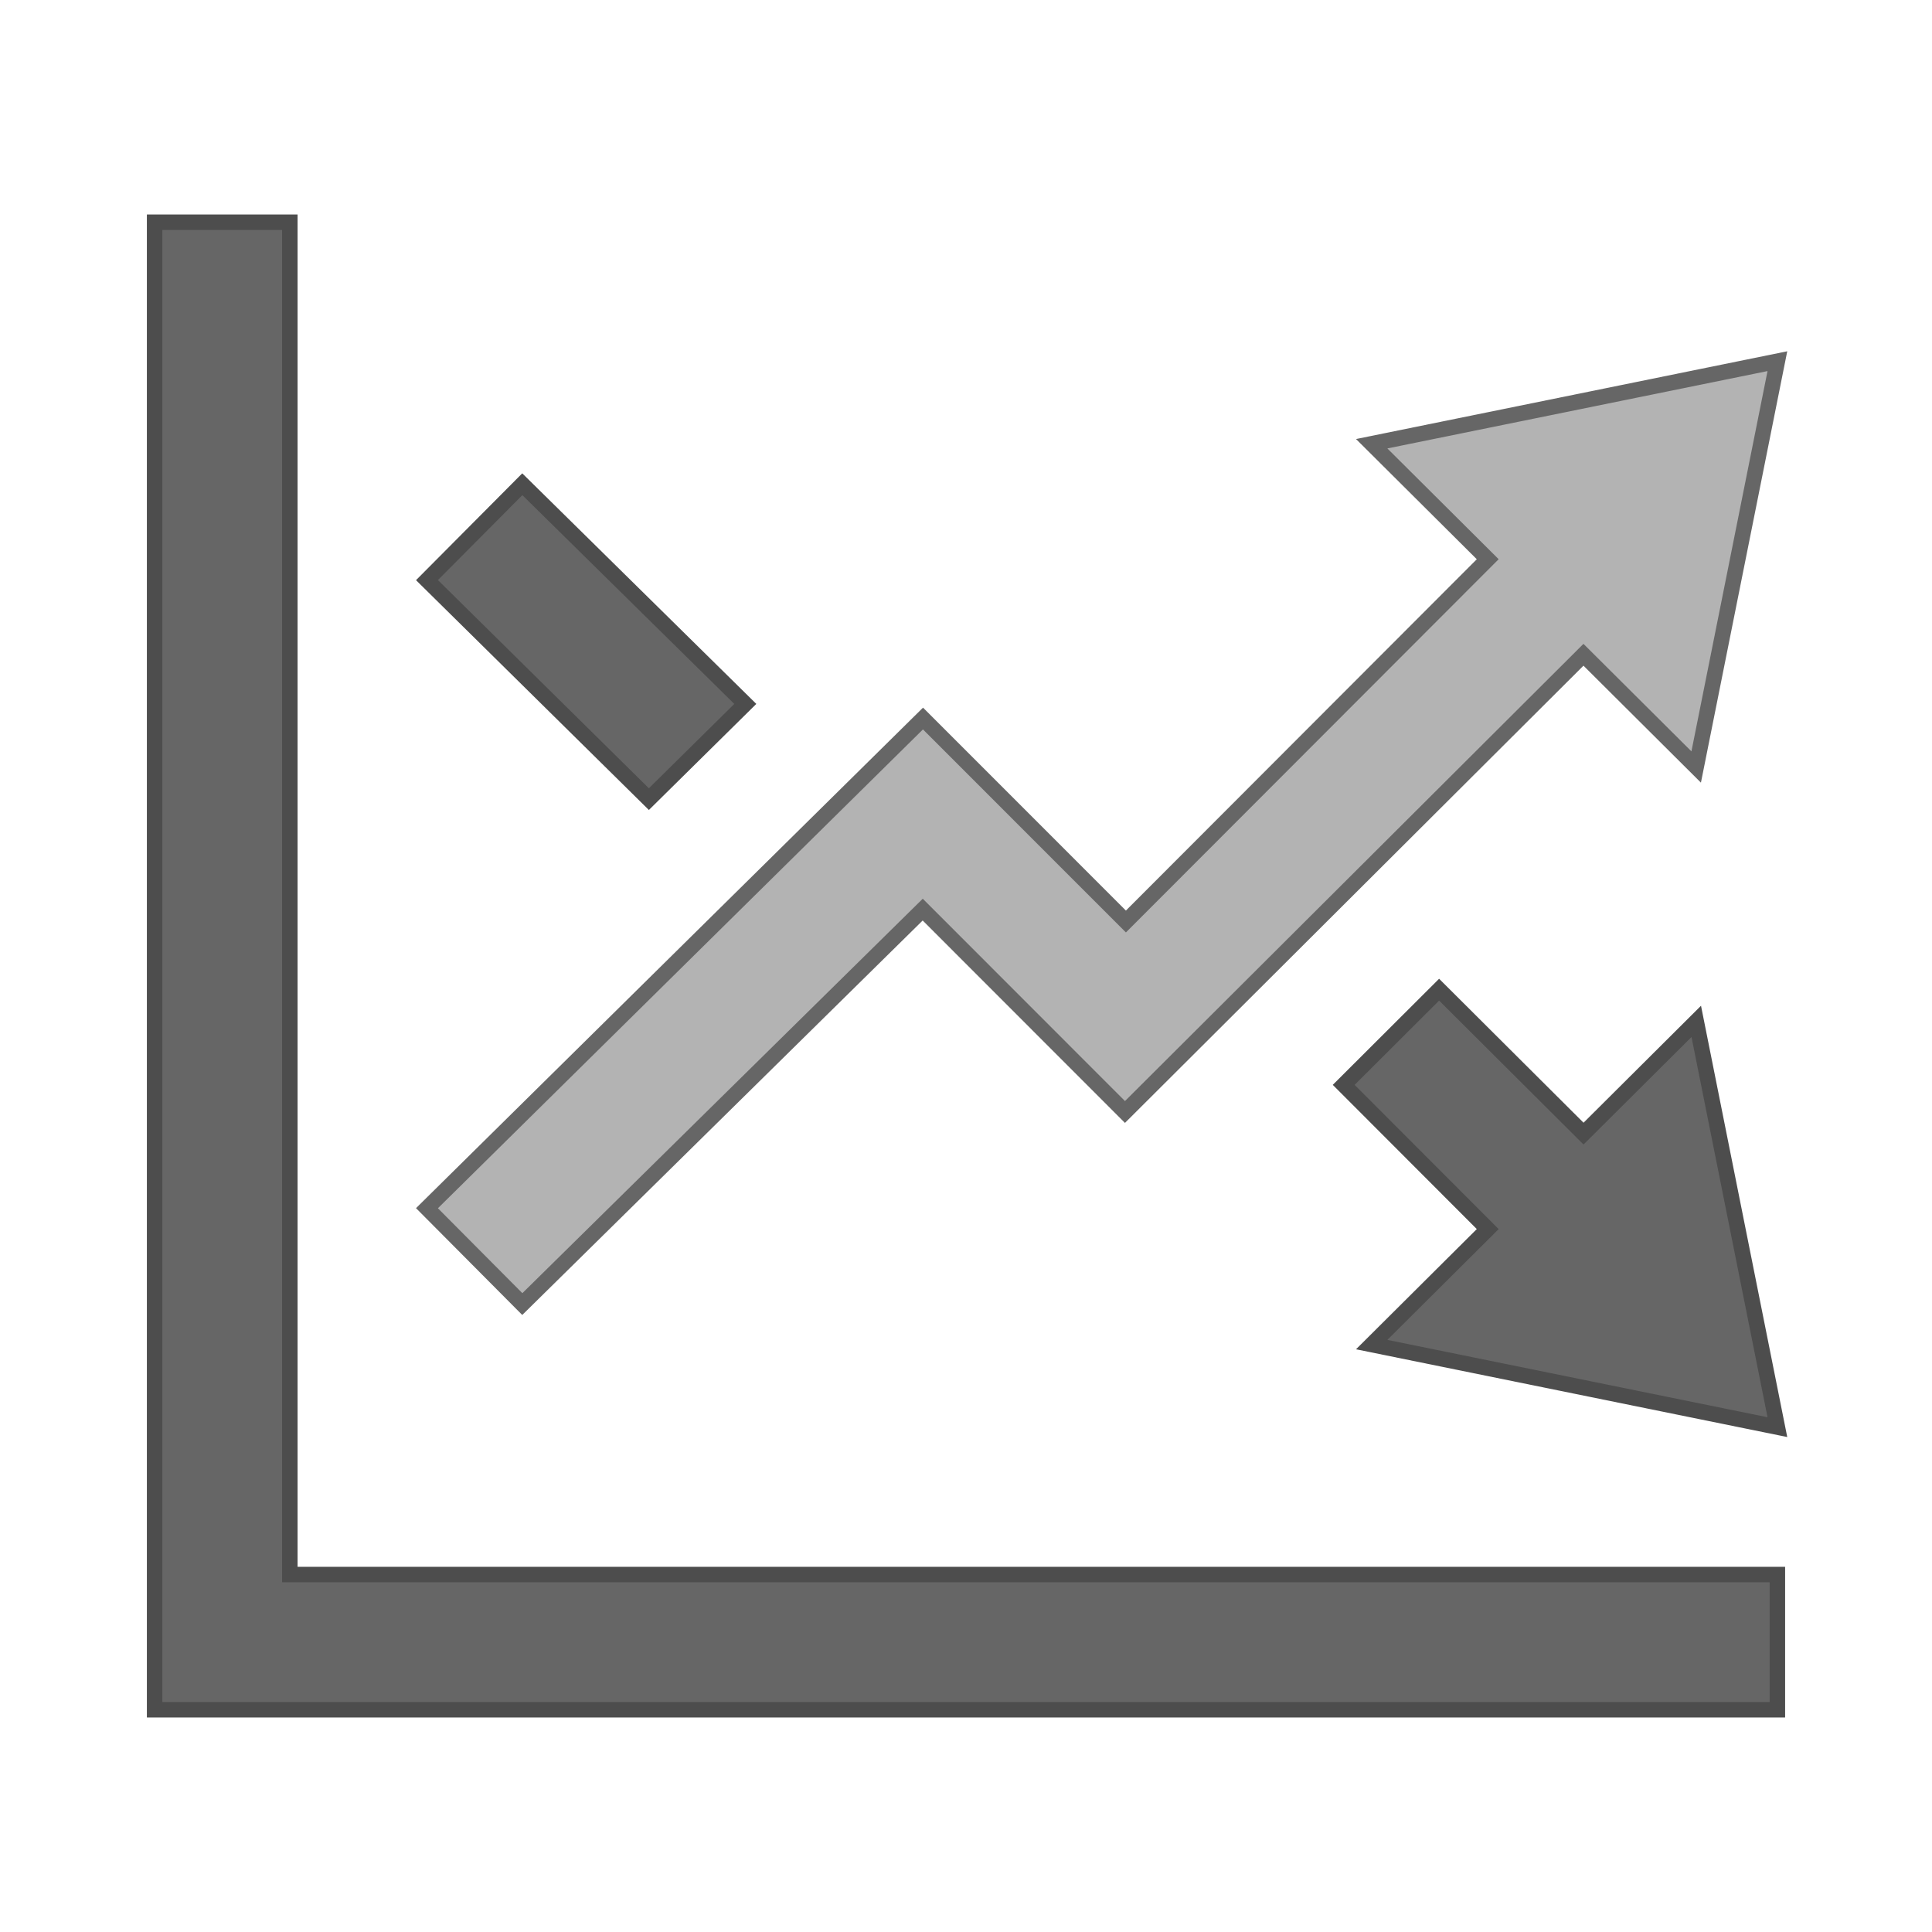
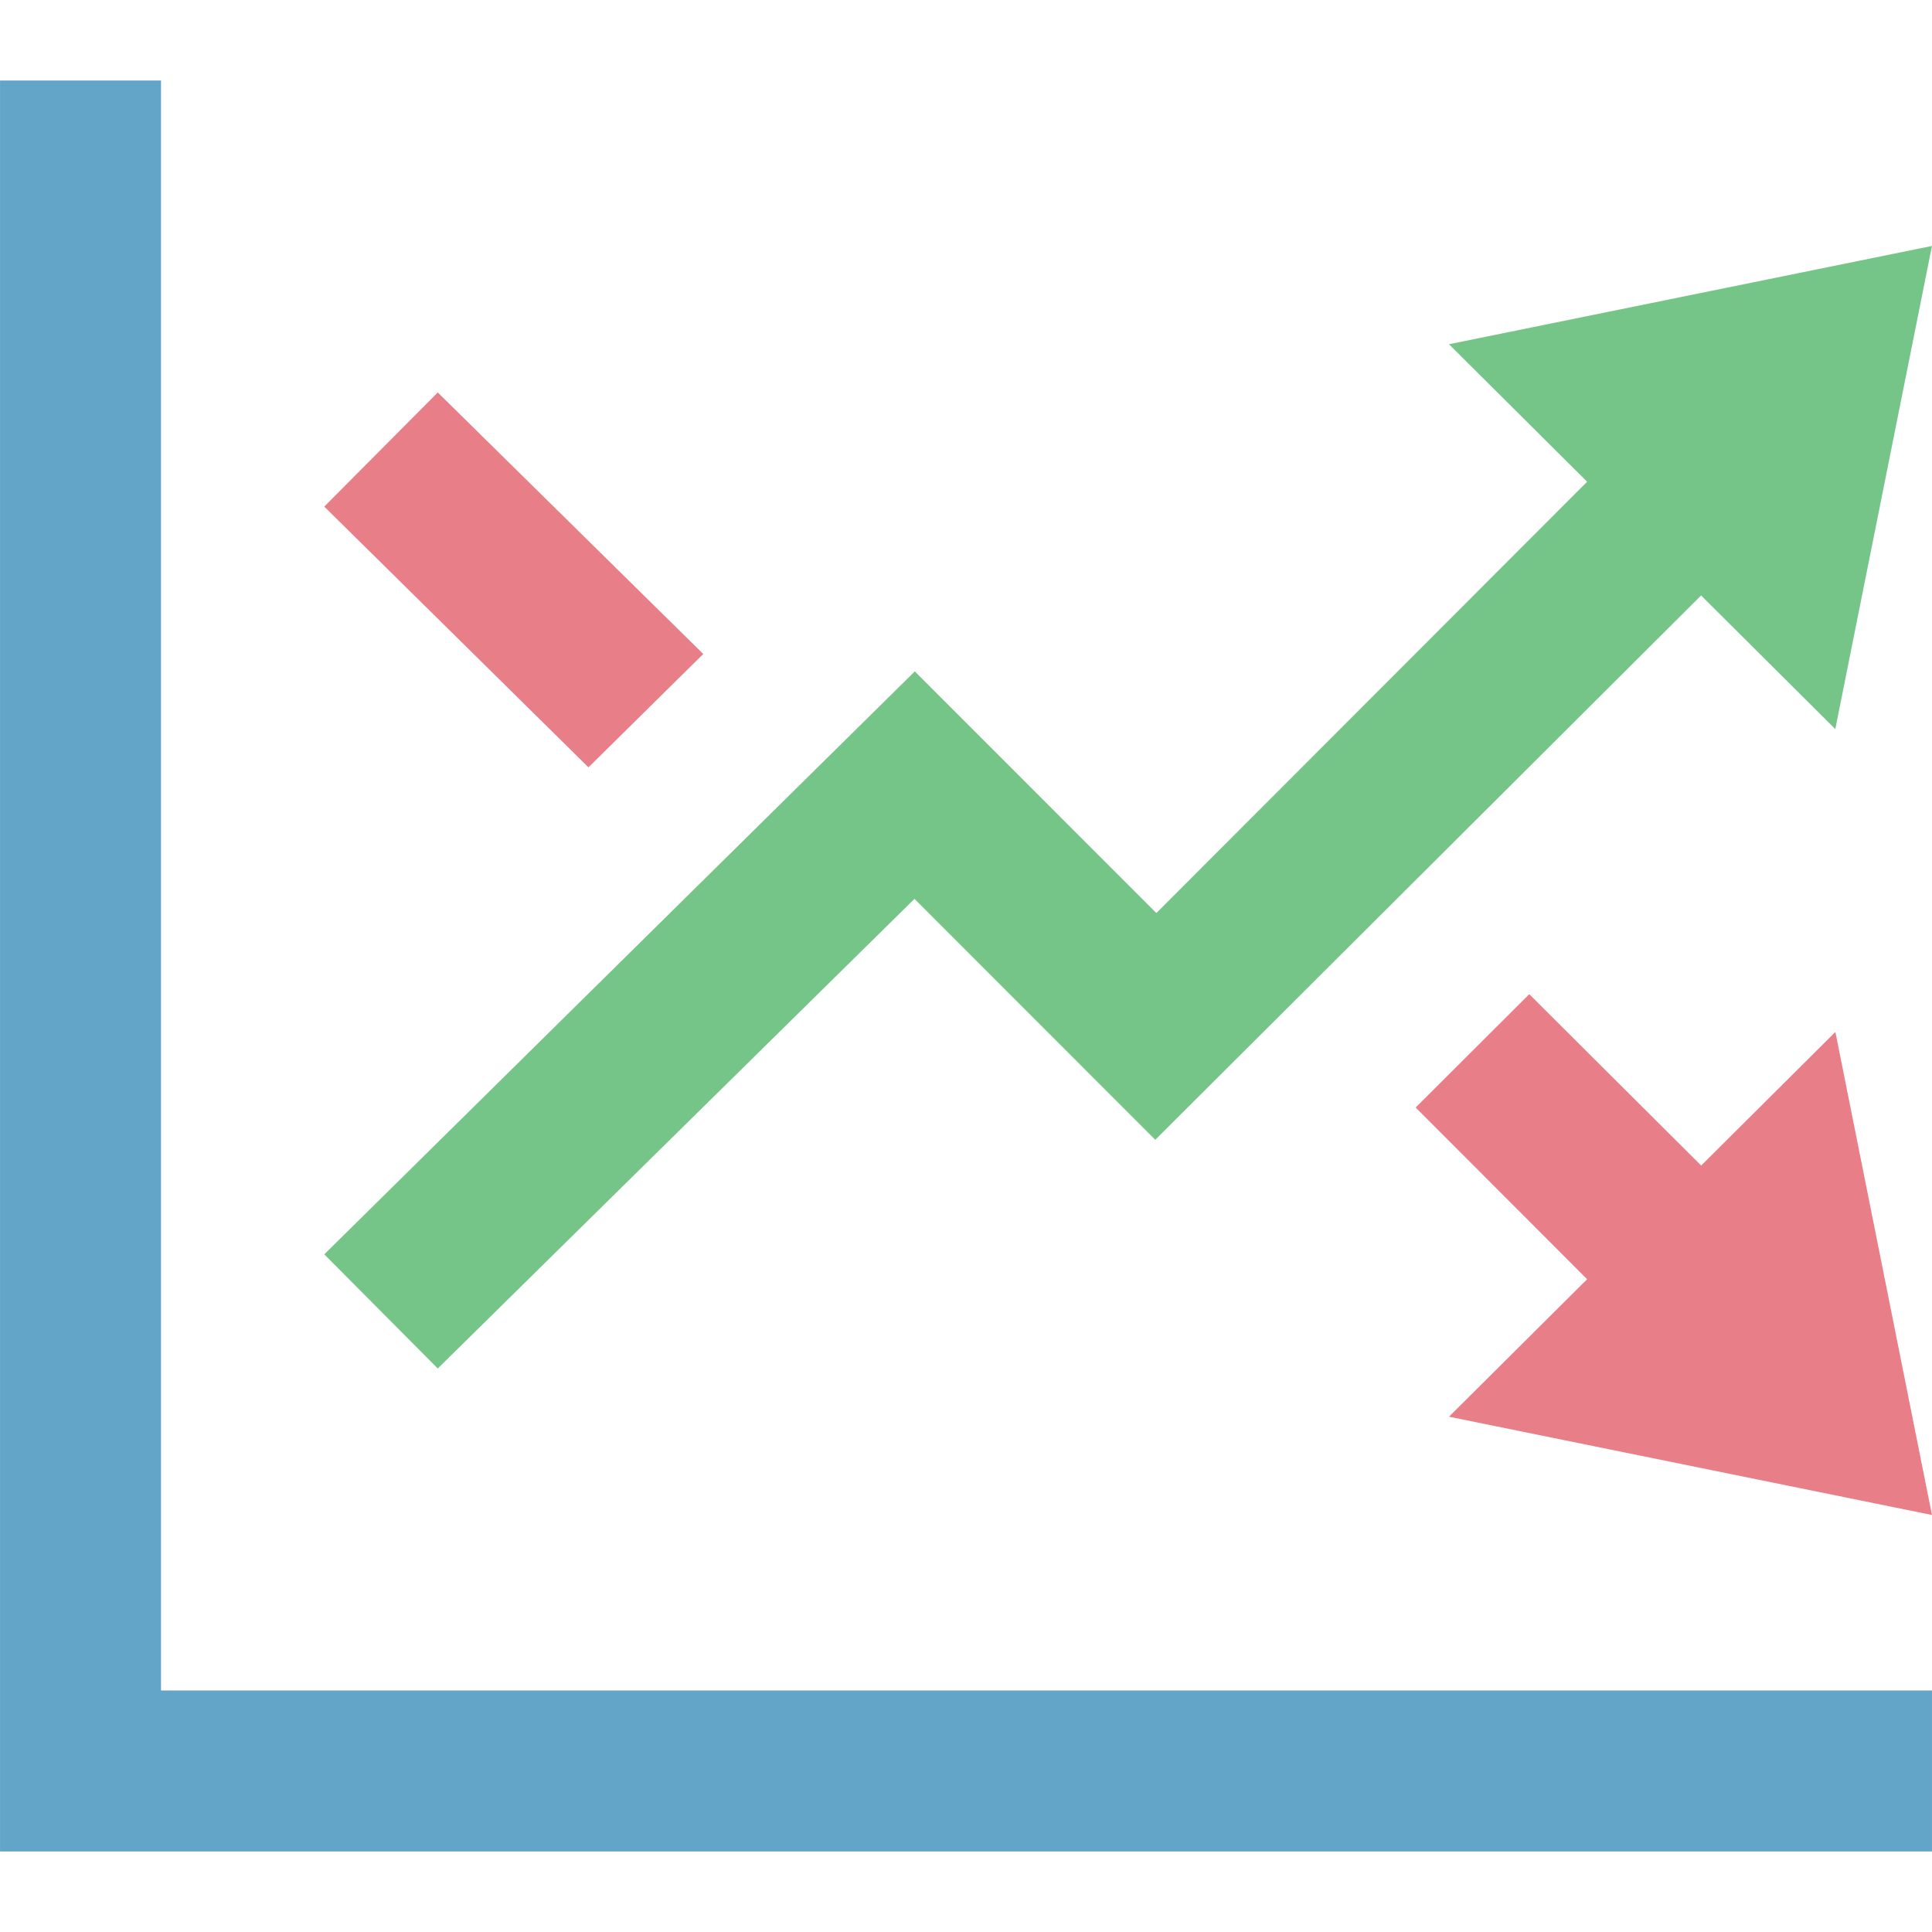
<svg xmlns="http://www.w3.org/2000/svg" version="1.1" id="Layer_1" x="0px" y="0px" viewBox="0 0 500 500" enable-background="new 0 0 500 500" xml:space="preserve">
  <g>
-     <polygon fill="#B3B3B3" stroke="#666666" stroke-width="4" stroke-miterlimit="10" points="459.987,93.473 354.993,114.839    385.021,144.727 291.385,238.486 238.871,185.954 110.499,312.681 135.172,337.494 238.801,235.406 291.14,287.78 409.8,169.453    438.97,198.501  " />
-     <polygon fill="#666666" stroke="#4D4D4D" stroke-width="4" stroke-miterlimit="10" points="167.93,206.813 110.499,150.134    135.172,125.32 192.884,182.174  " />
-     <polygon fill="#666666" stroke="#4D4D4D" stroke-width="4" stroke-miterlimit="10" points="438.988,264.332 459.987,369.342    354.993,347.976 385.021,318.088 347.749,280.763 372.44,256.125 409.817,293.38  " />
-     <polygon fill="#666666" stroke="#4D4D4D" stroke-width="4" stroke-miterlimit="10" points="459.987,407.49 459.987,442.488    40.013,442.488 40.013,57.512 75.011,57.512 75.011,407.49  " />
+     <polygon fill="#76C588" points="499.993,63.651 374.997,89.088 410.746,124.67 299.27,236.292 236.75,173.752 83.921,324.623    113.295,354.164 236.667,232.625 298.978,294.978 440.245,154.107 474.973,188.689  " />
+     <polygon fill="#E87E88" points="152.294,198.585 83.921,131.107 113.295,101.566 182.002,169.252  " />
+     <polygon fill="#E87E88" points="474.994,267.062 499.993,392.079 374.997,366.643 410.746,331.06 366.372,286.624 395.767,257.291    440.266,301.644  " />
+     <polygon fill="#63A5C9" points="499.993,437.495 499.993,479.161 0.007,479.161 0.007,20.839 41.672,20.839 41.672,437.495  " />
  </g>
  <g>
</g>
  <g>
</g>
  <g>
</g>
  <g>
</g>
  <g>
</g>
  <g>
</g>
  <g>
</g>
  <g>
</g>
  <g>
</g>
  <g>
</g>
  <g>
</g>
  <g>
</g>
  <g>
</g>
  <g>
</g>
  <g>
</g>
</svg>
